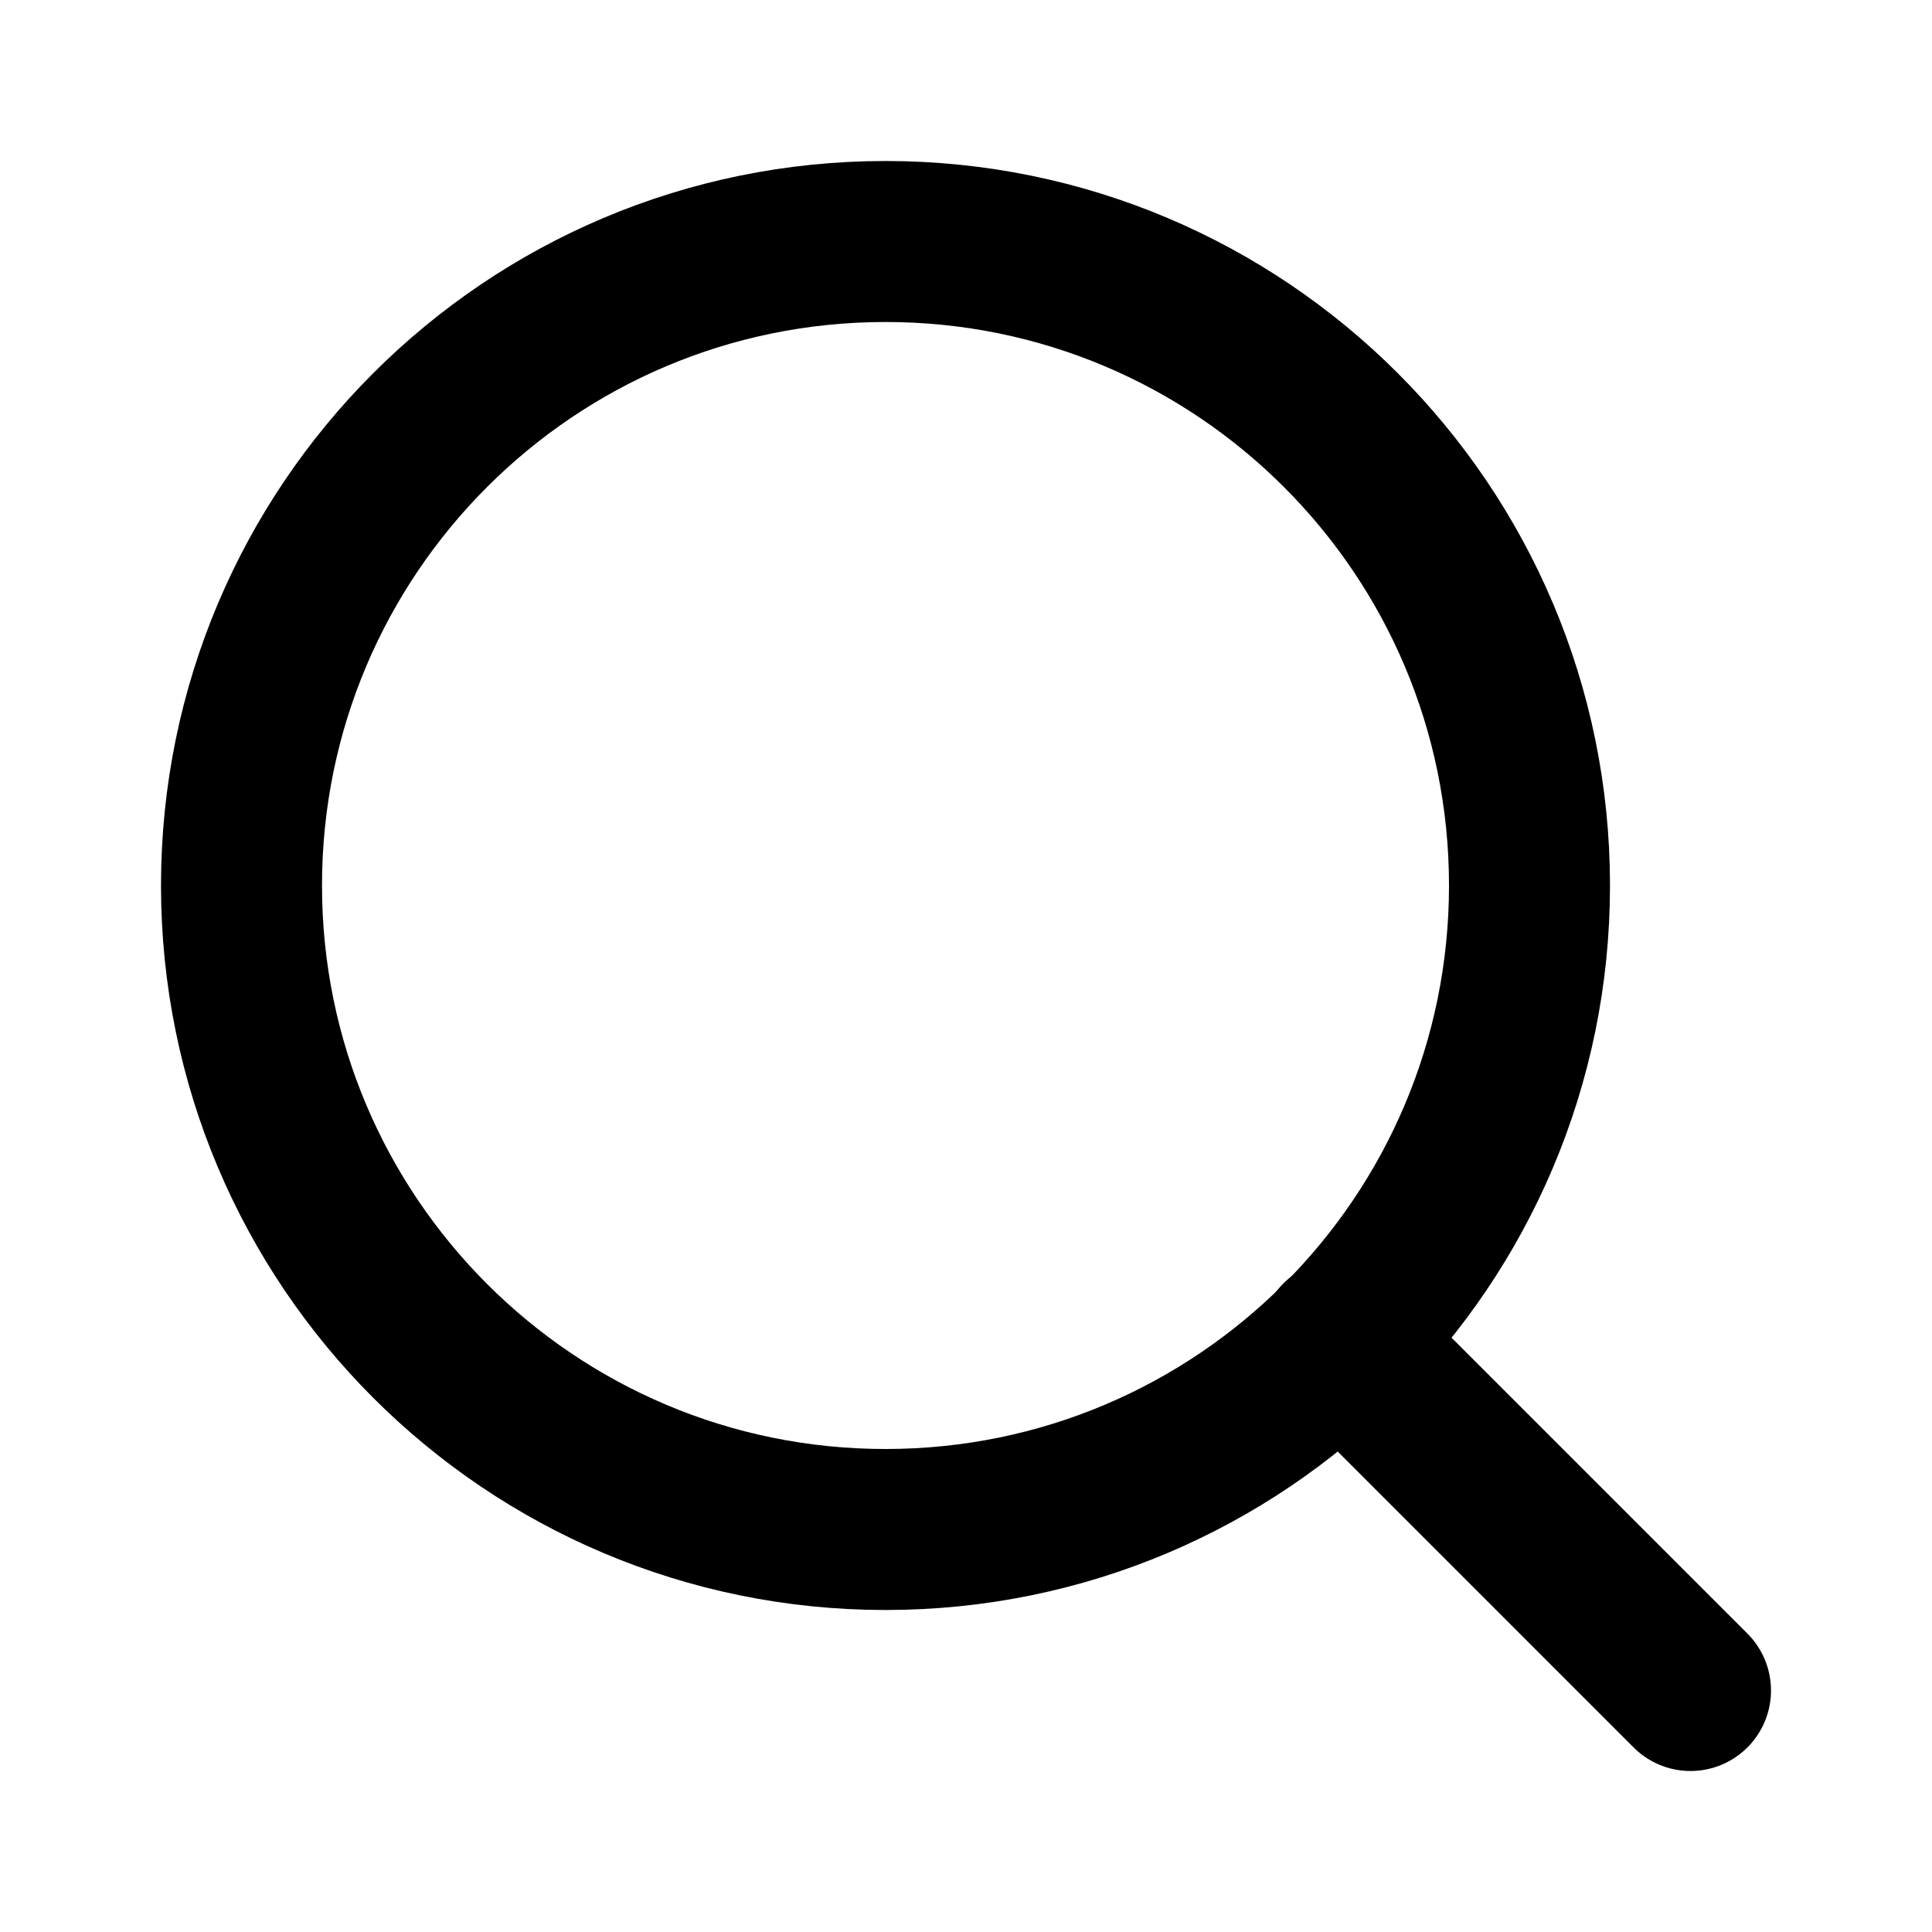
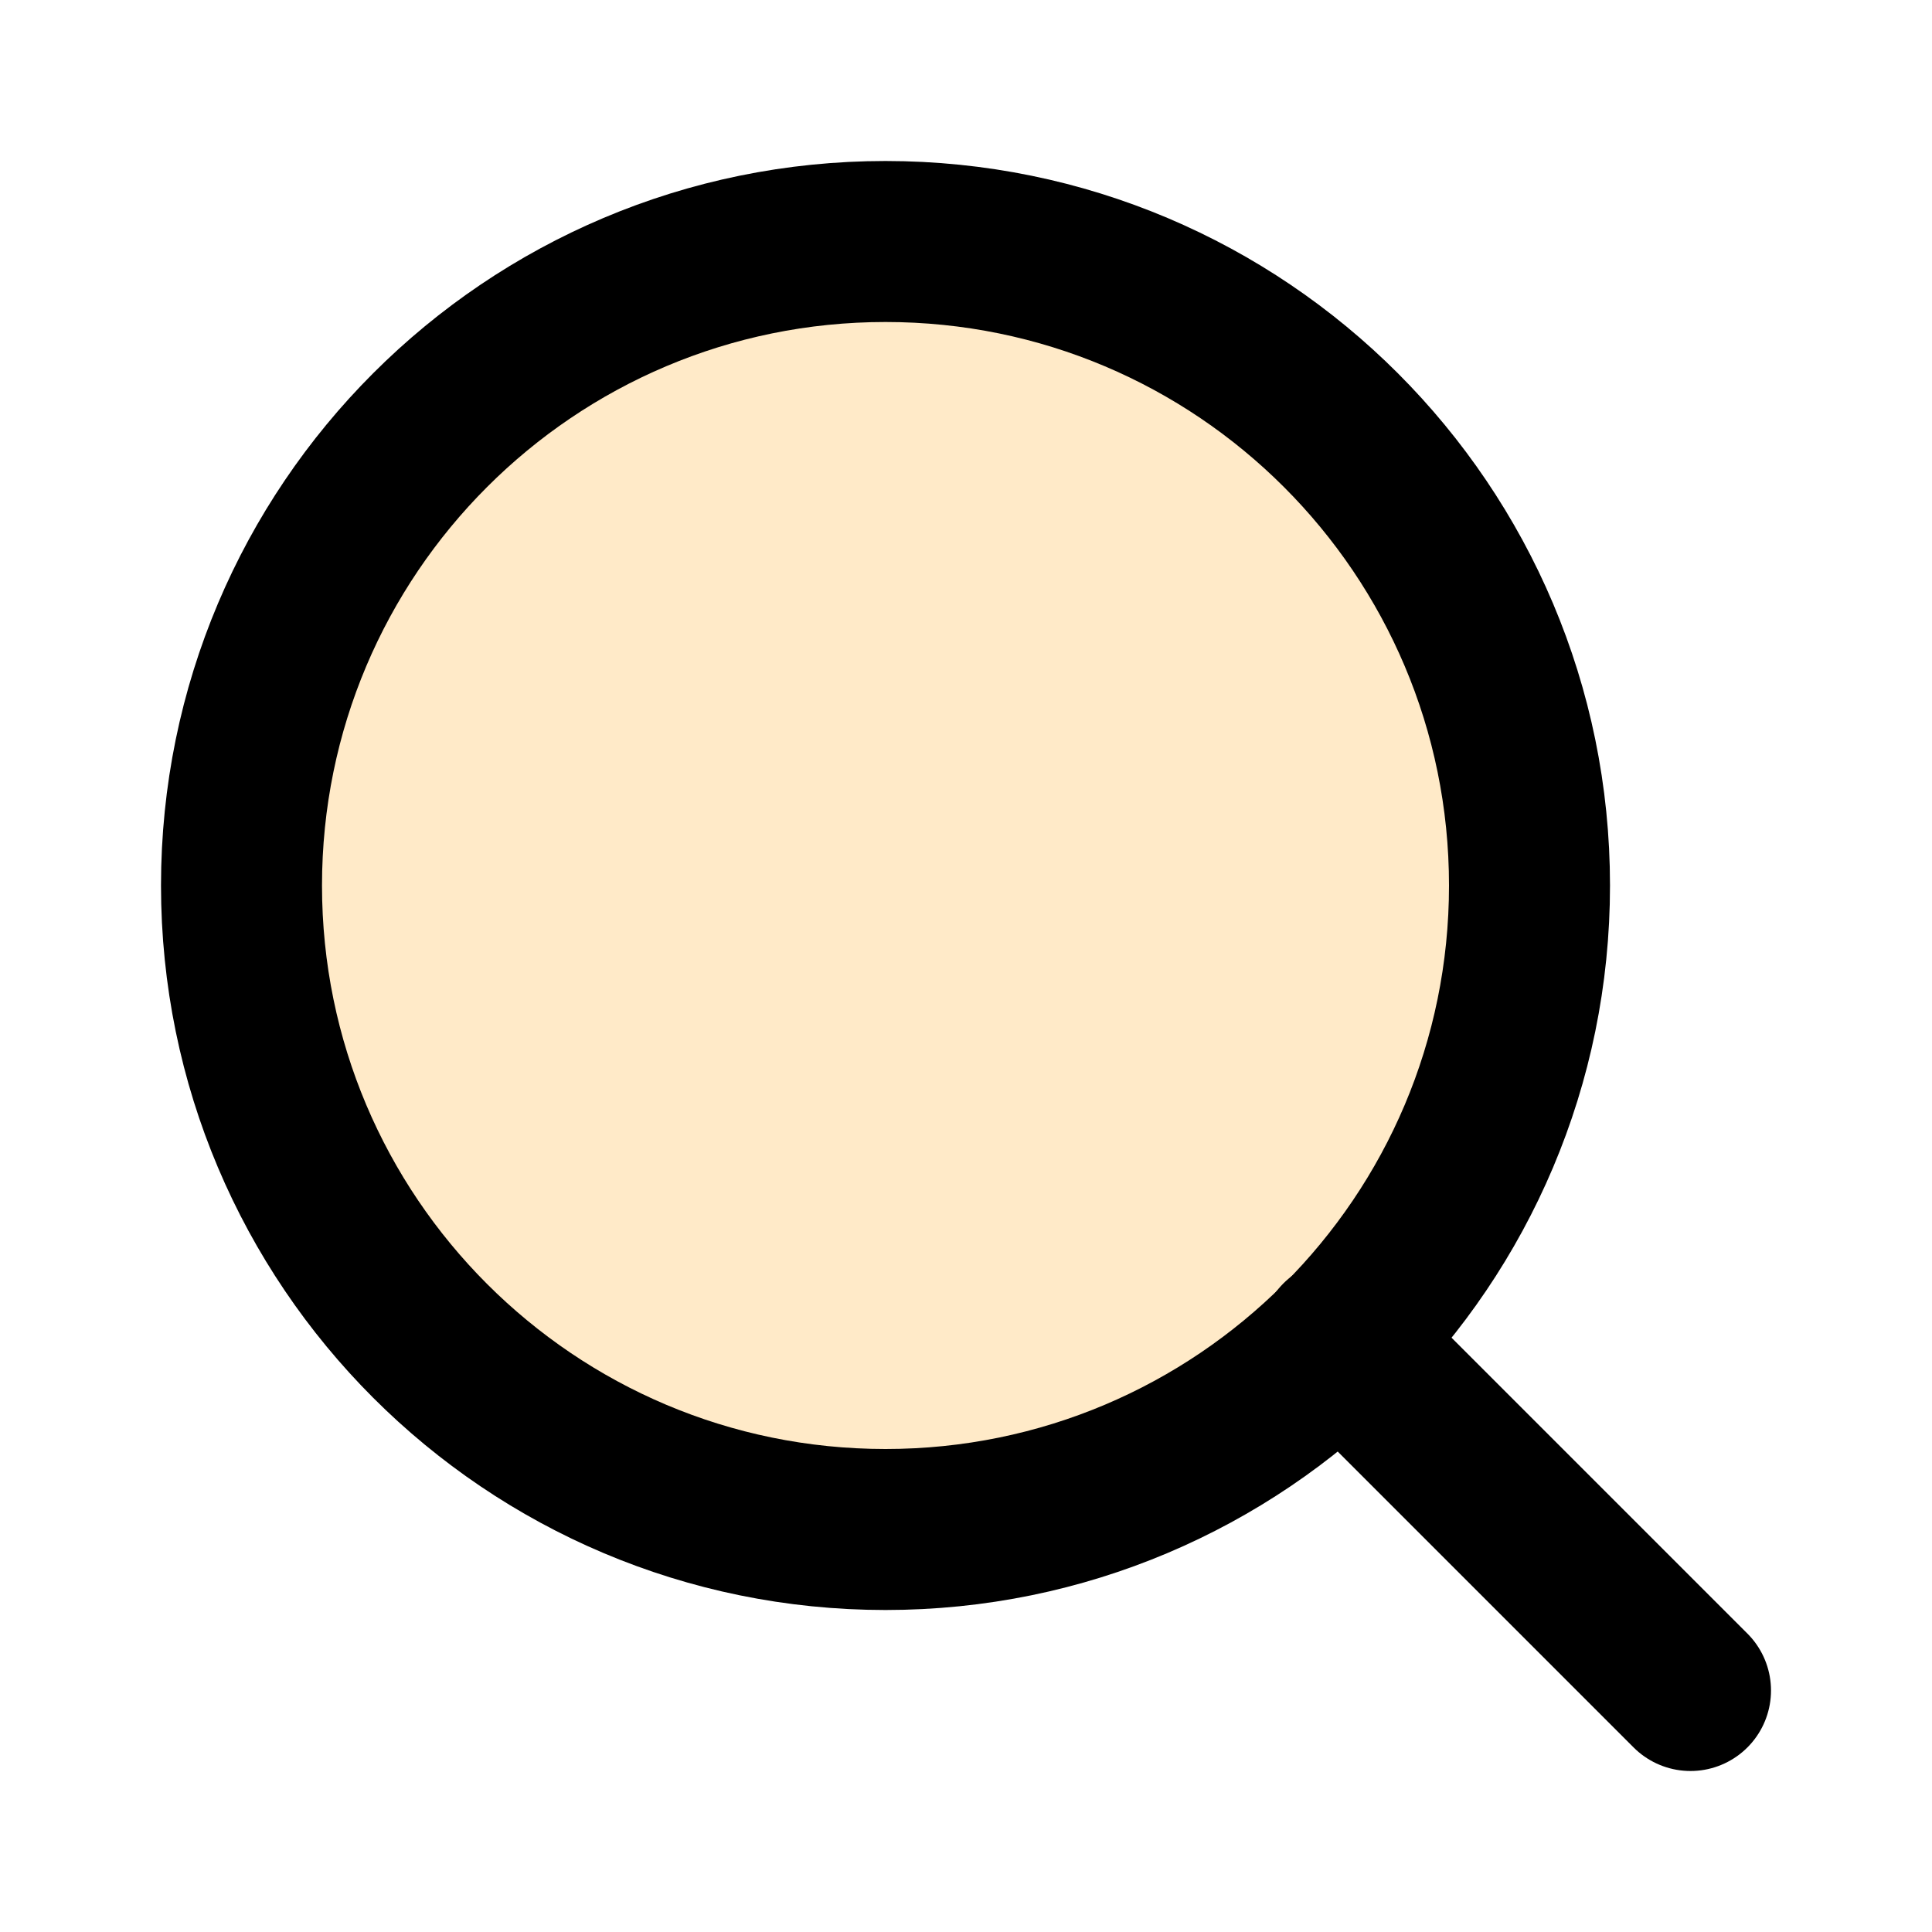
- <svg xmlns="http://www.w3.org/2000/svg" width="24" height="24" viewBox="0 0 24 24" fill="none" stroke="currentColor" stroke-width="2" stroke-linecap="round" stroke-linejoin="round" class="feather feather-search">
+ <svg xmlns="http://www.w3.org/2000/svg" width="24" height="24" viewBox="0 0 24 24" fill="#FFEAC8" stroke="currentColor" stroke-width="2" stroke-linecap="round" stroke-linejoin="round" class="feather feather-search">
  <circle cx="11" cy="11" r="8" />
  <line x1="21" y1="21" x2="16.65" y2="16.65" />
</svg>
